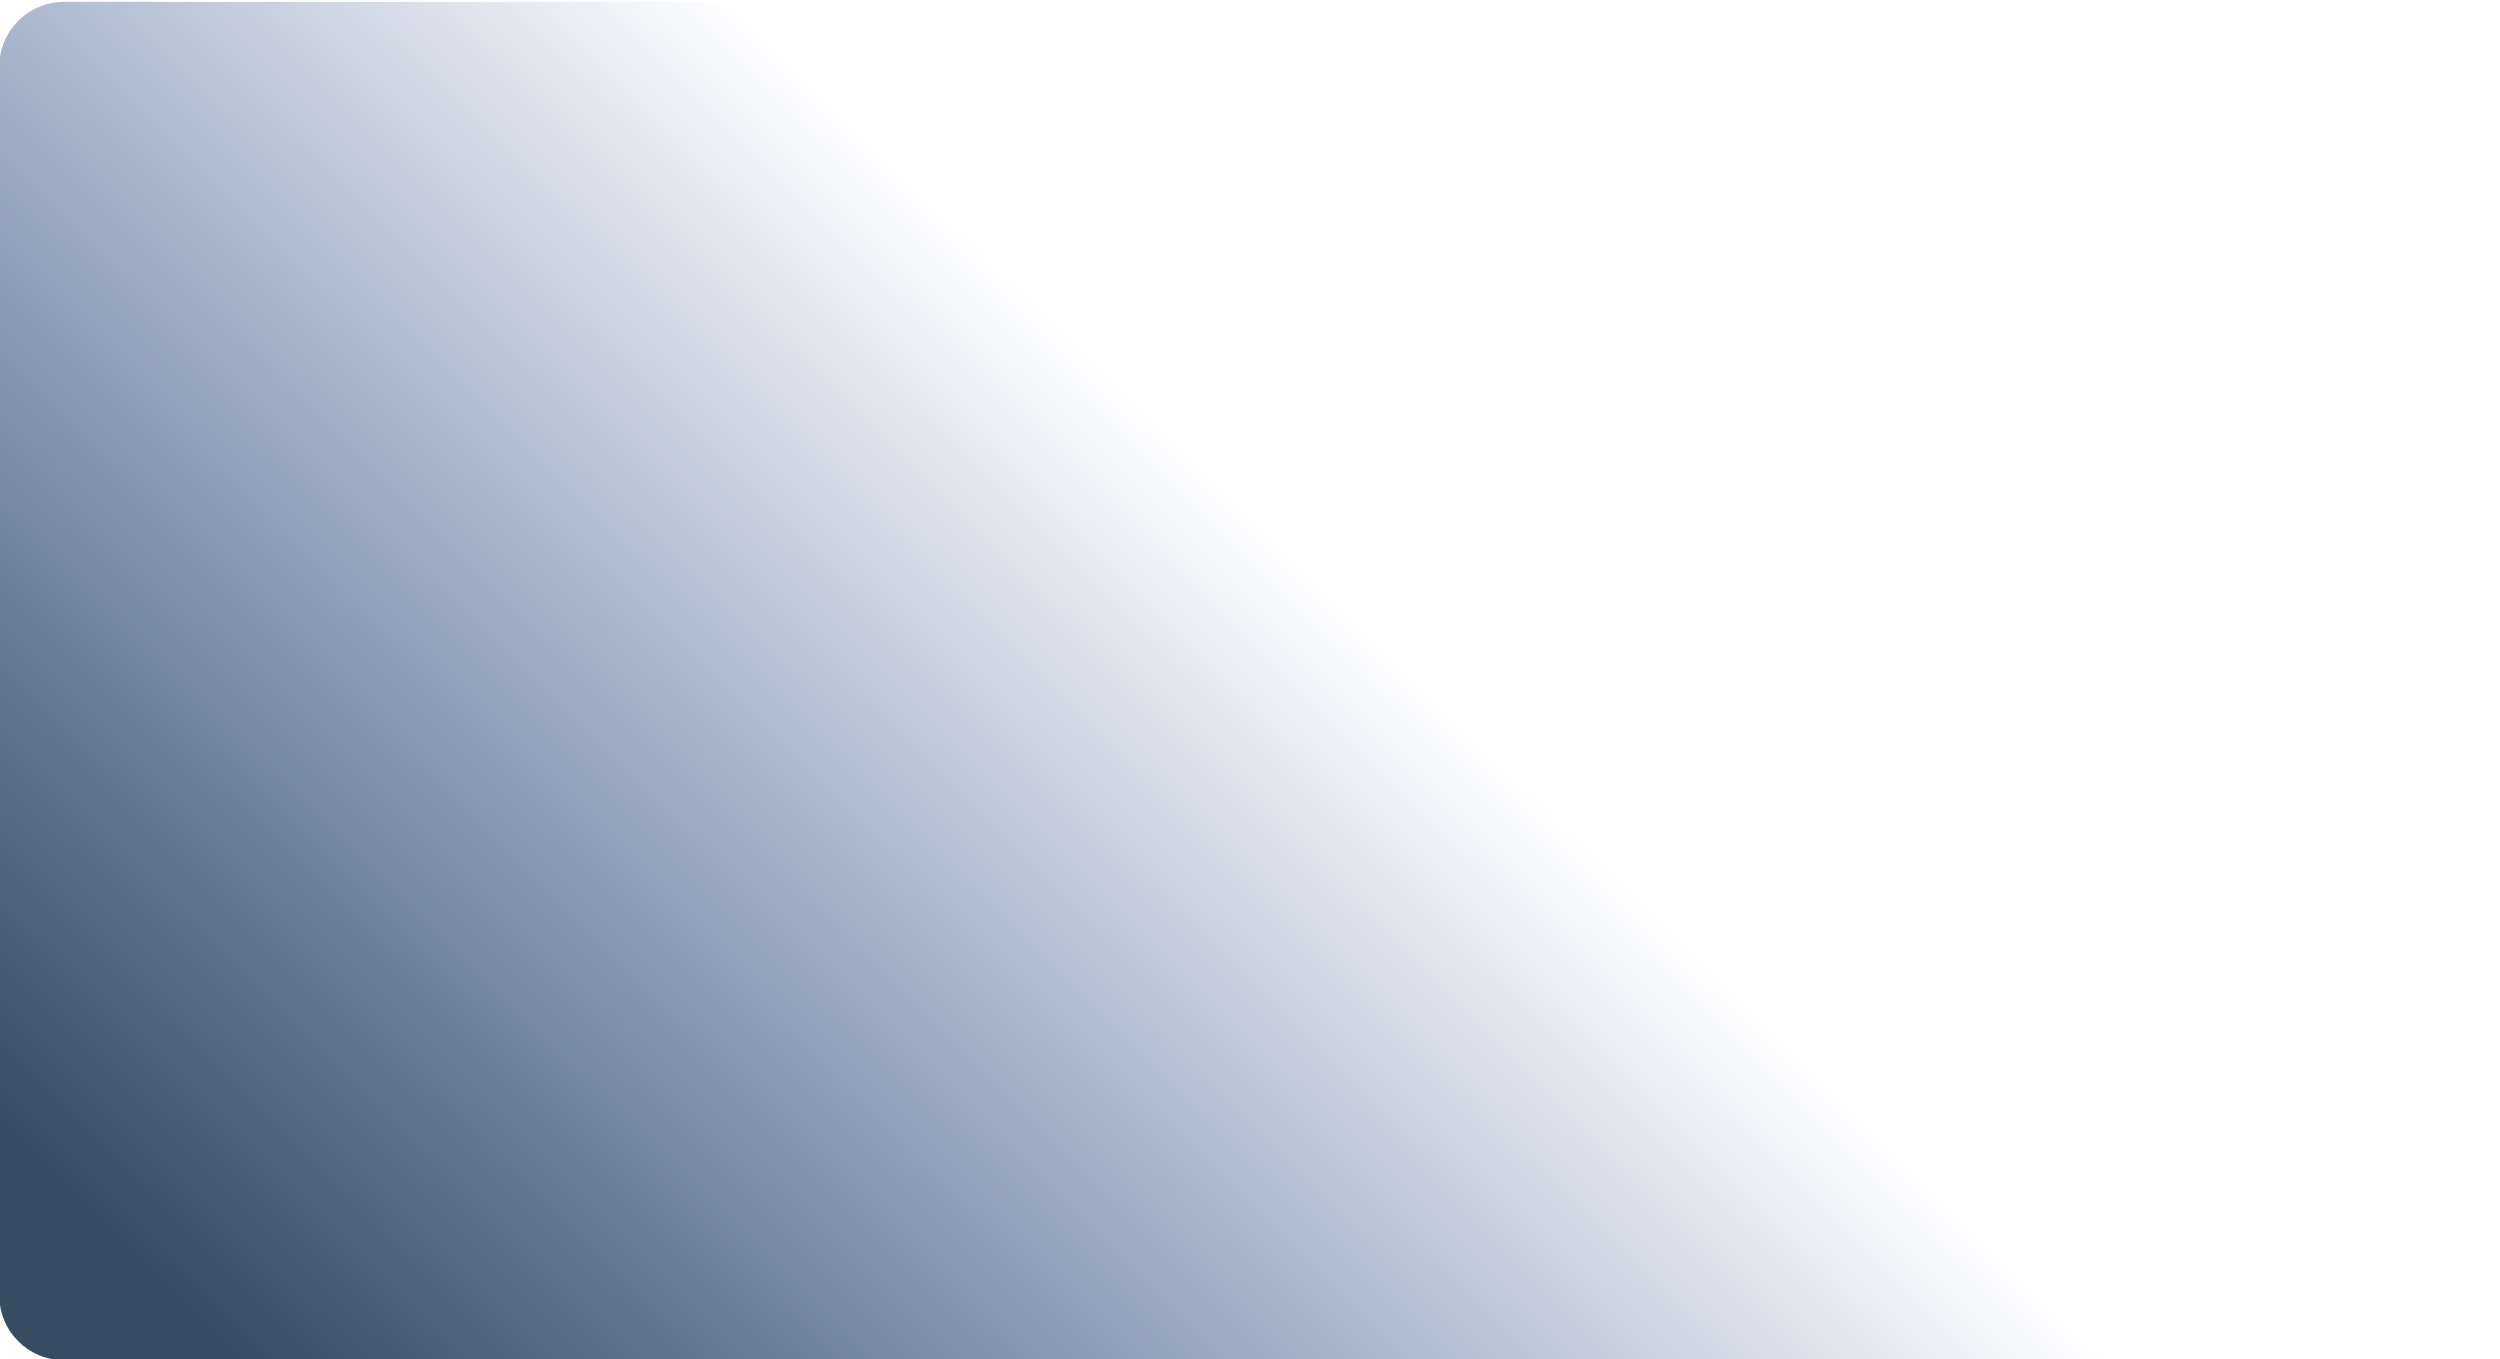
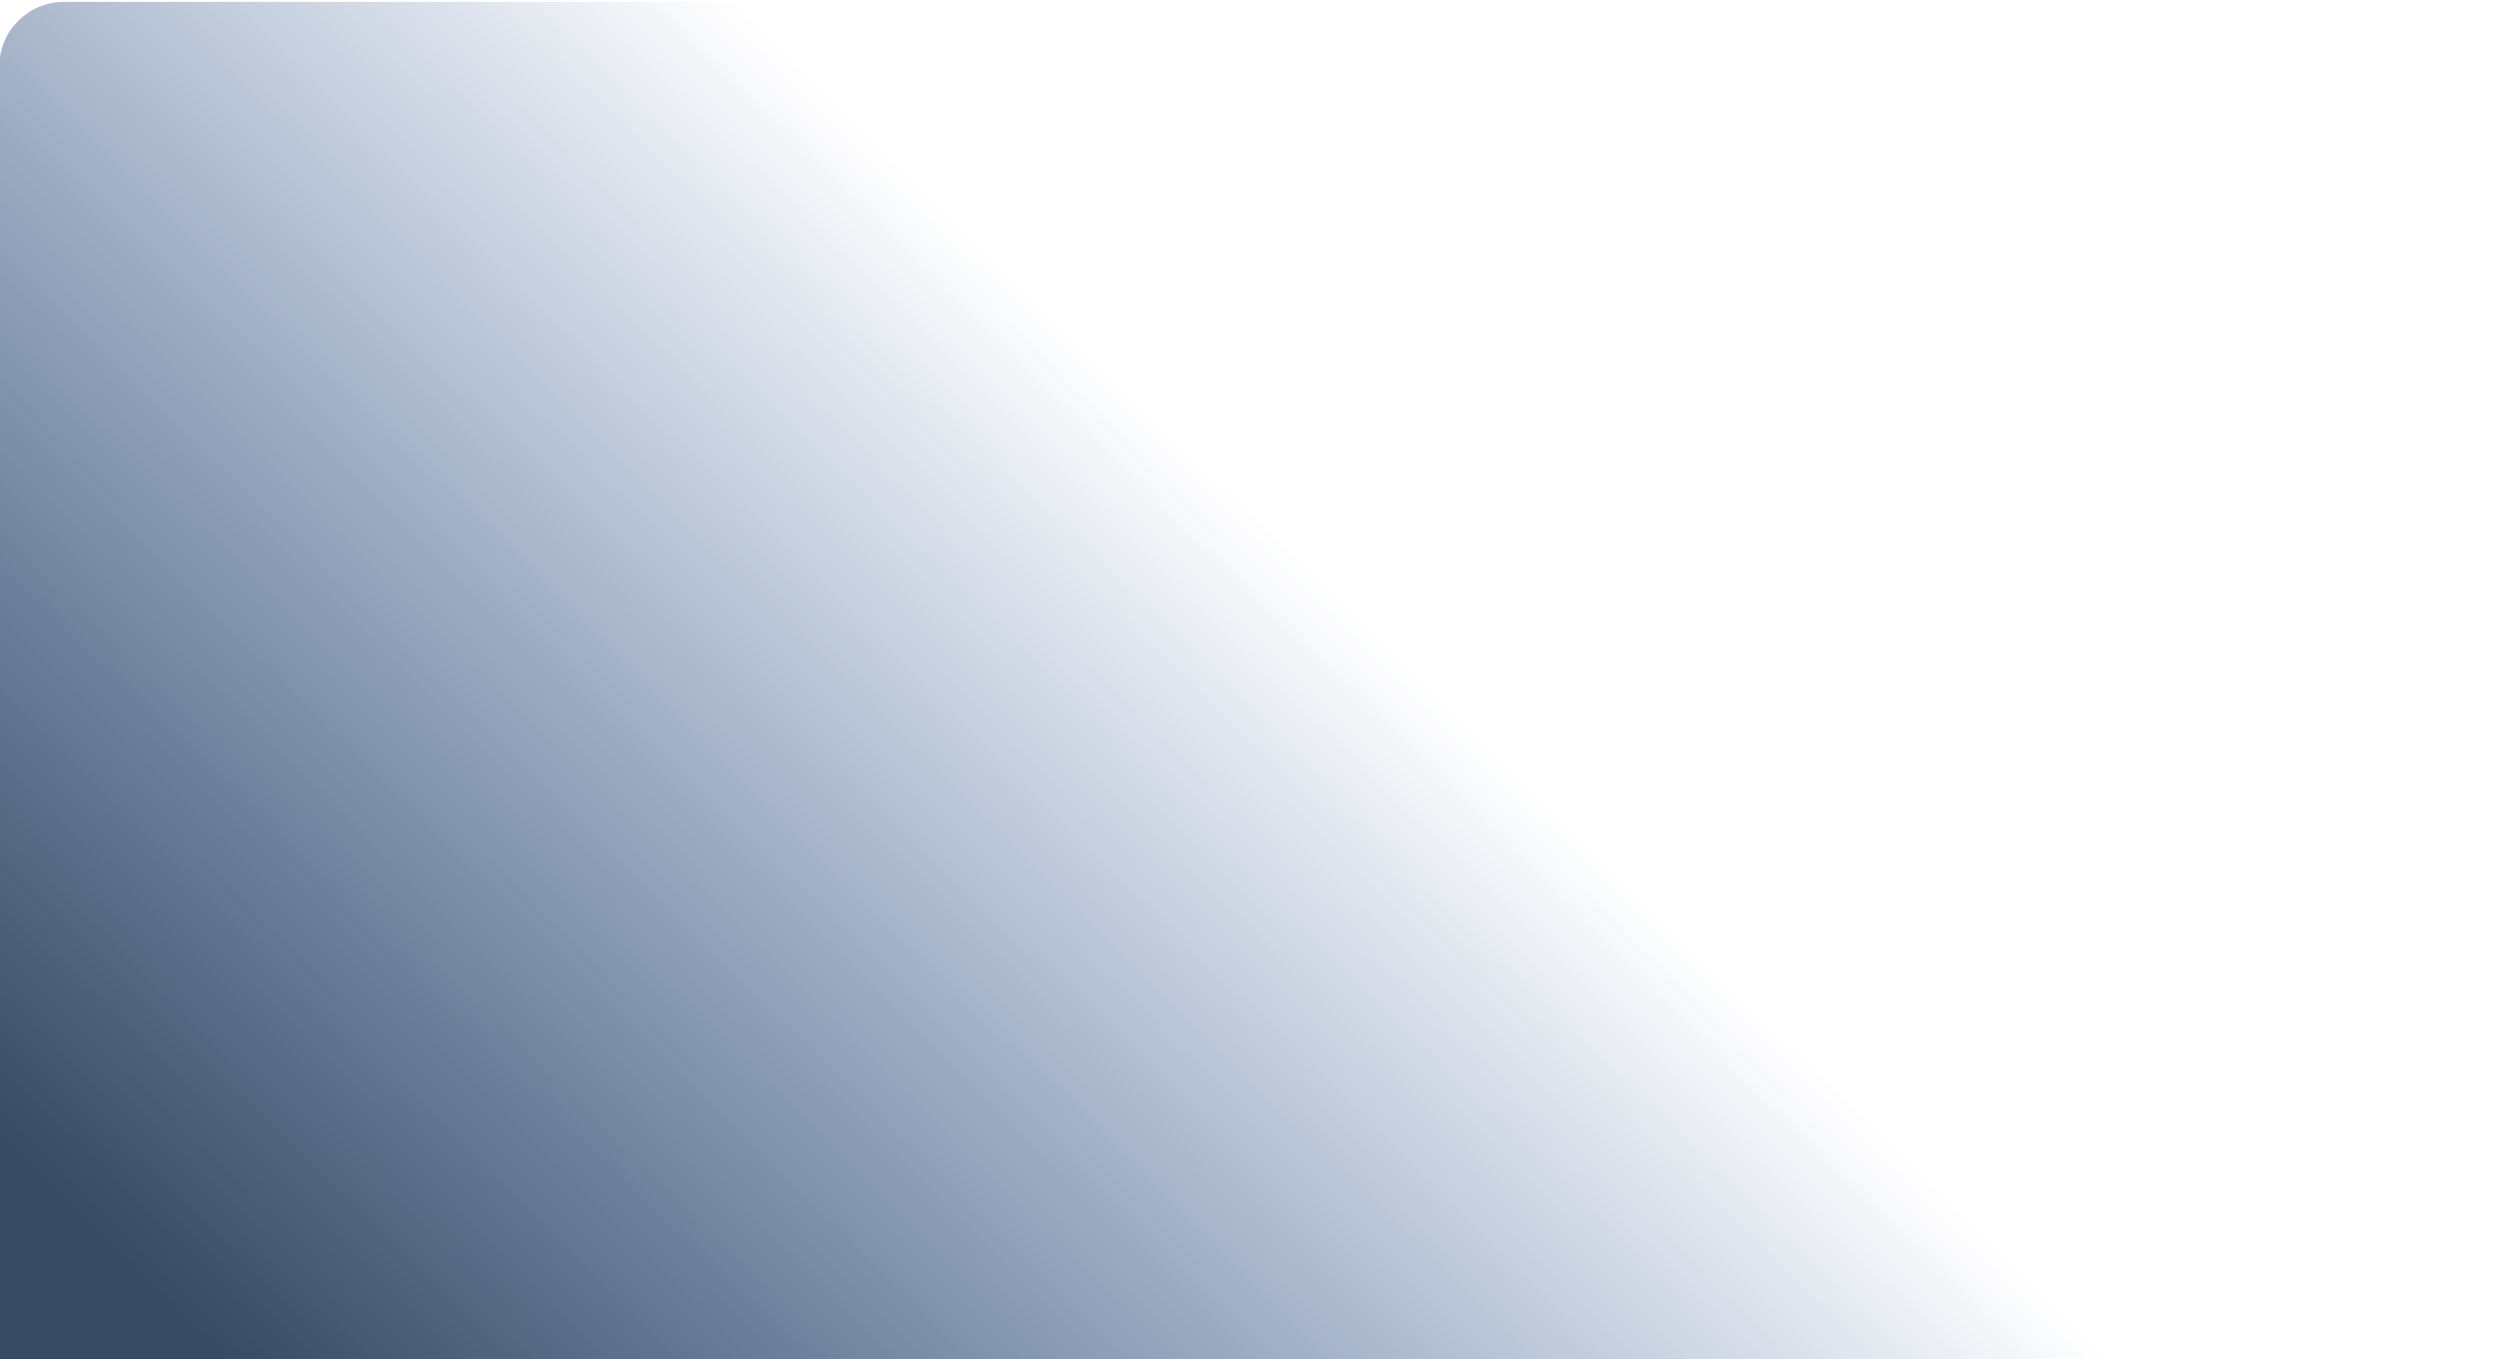
<svg xmlns="http://www.w3.org/2000/svg" width="773" height="420" viewBox="0 0 773 420" fill="none">
-   <rect x="-0.213" y="0.583" width="773" height="420" rx="20" fill="url(#paint0_linear_5848_27718)" />
+   <rect x="-0.213" y="0.583" width="773" height="1000" rx="20" fill="url(#paint0_linear_5848_27718)" />
  <defs>
    <linearGradient id="paint0_linear_5848_27718" x1="595.519" y1="94.24" x2="121.052" y2="575.475" gradientUnits="userSpaceOnUse">
      <stop offset="0.284" stop-color="#1B468D" stop-opacity="0" />
      <stop offset="0.889" stop-color="#374B63" />
    </linearGradient>
  </defs>
</svg>
